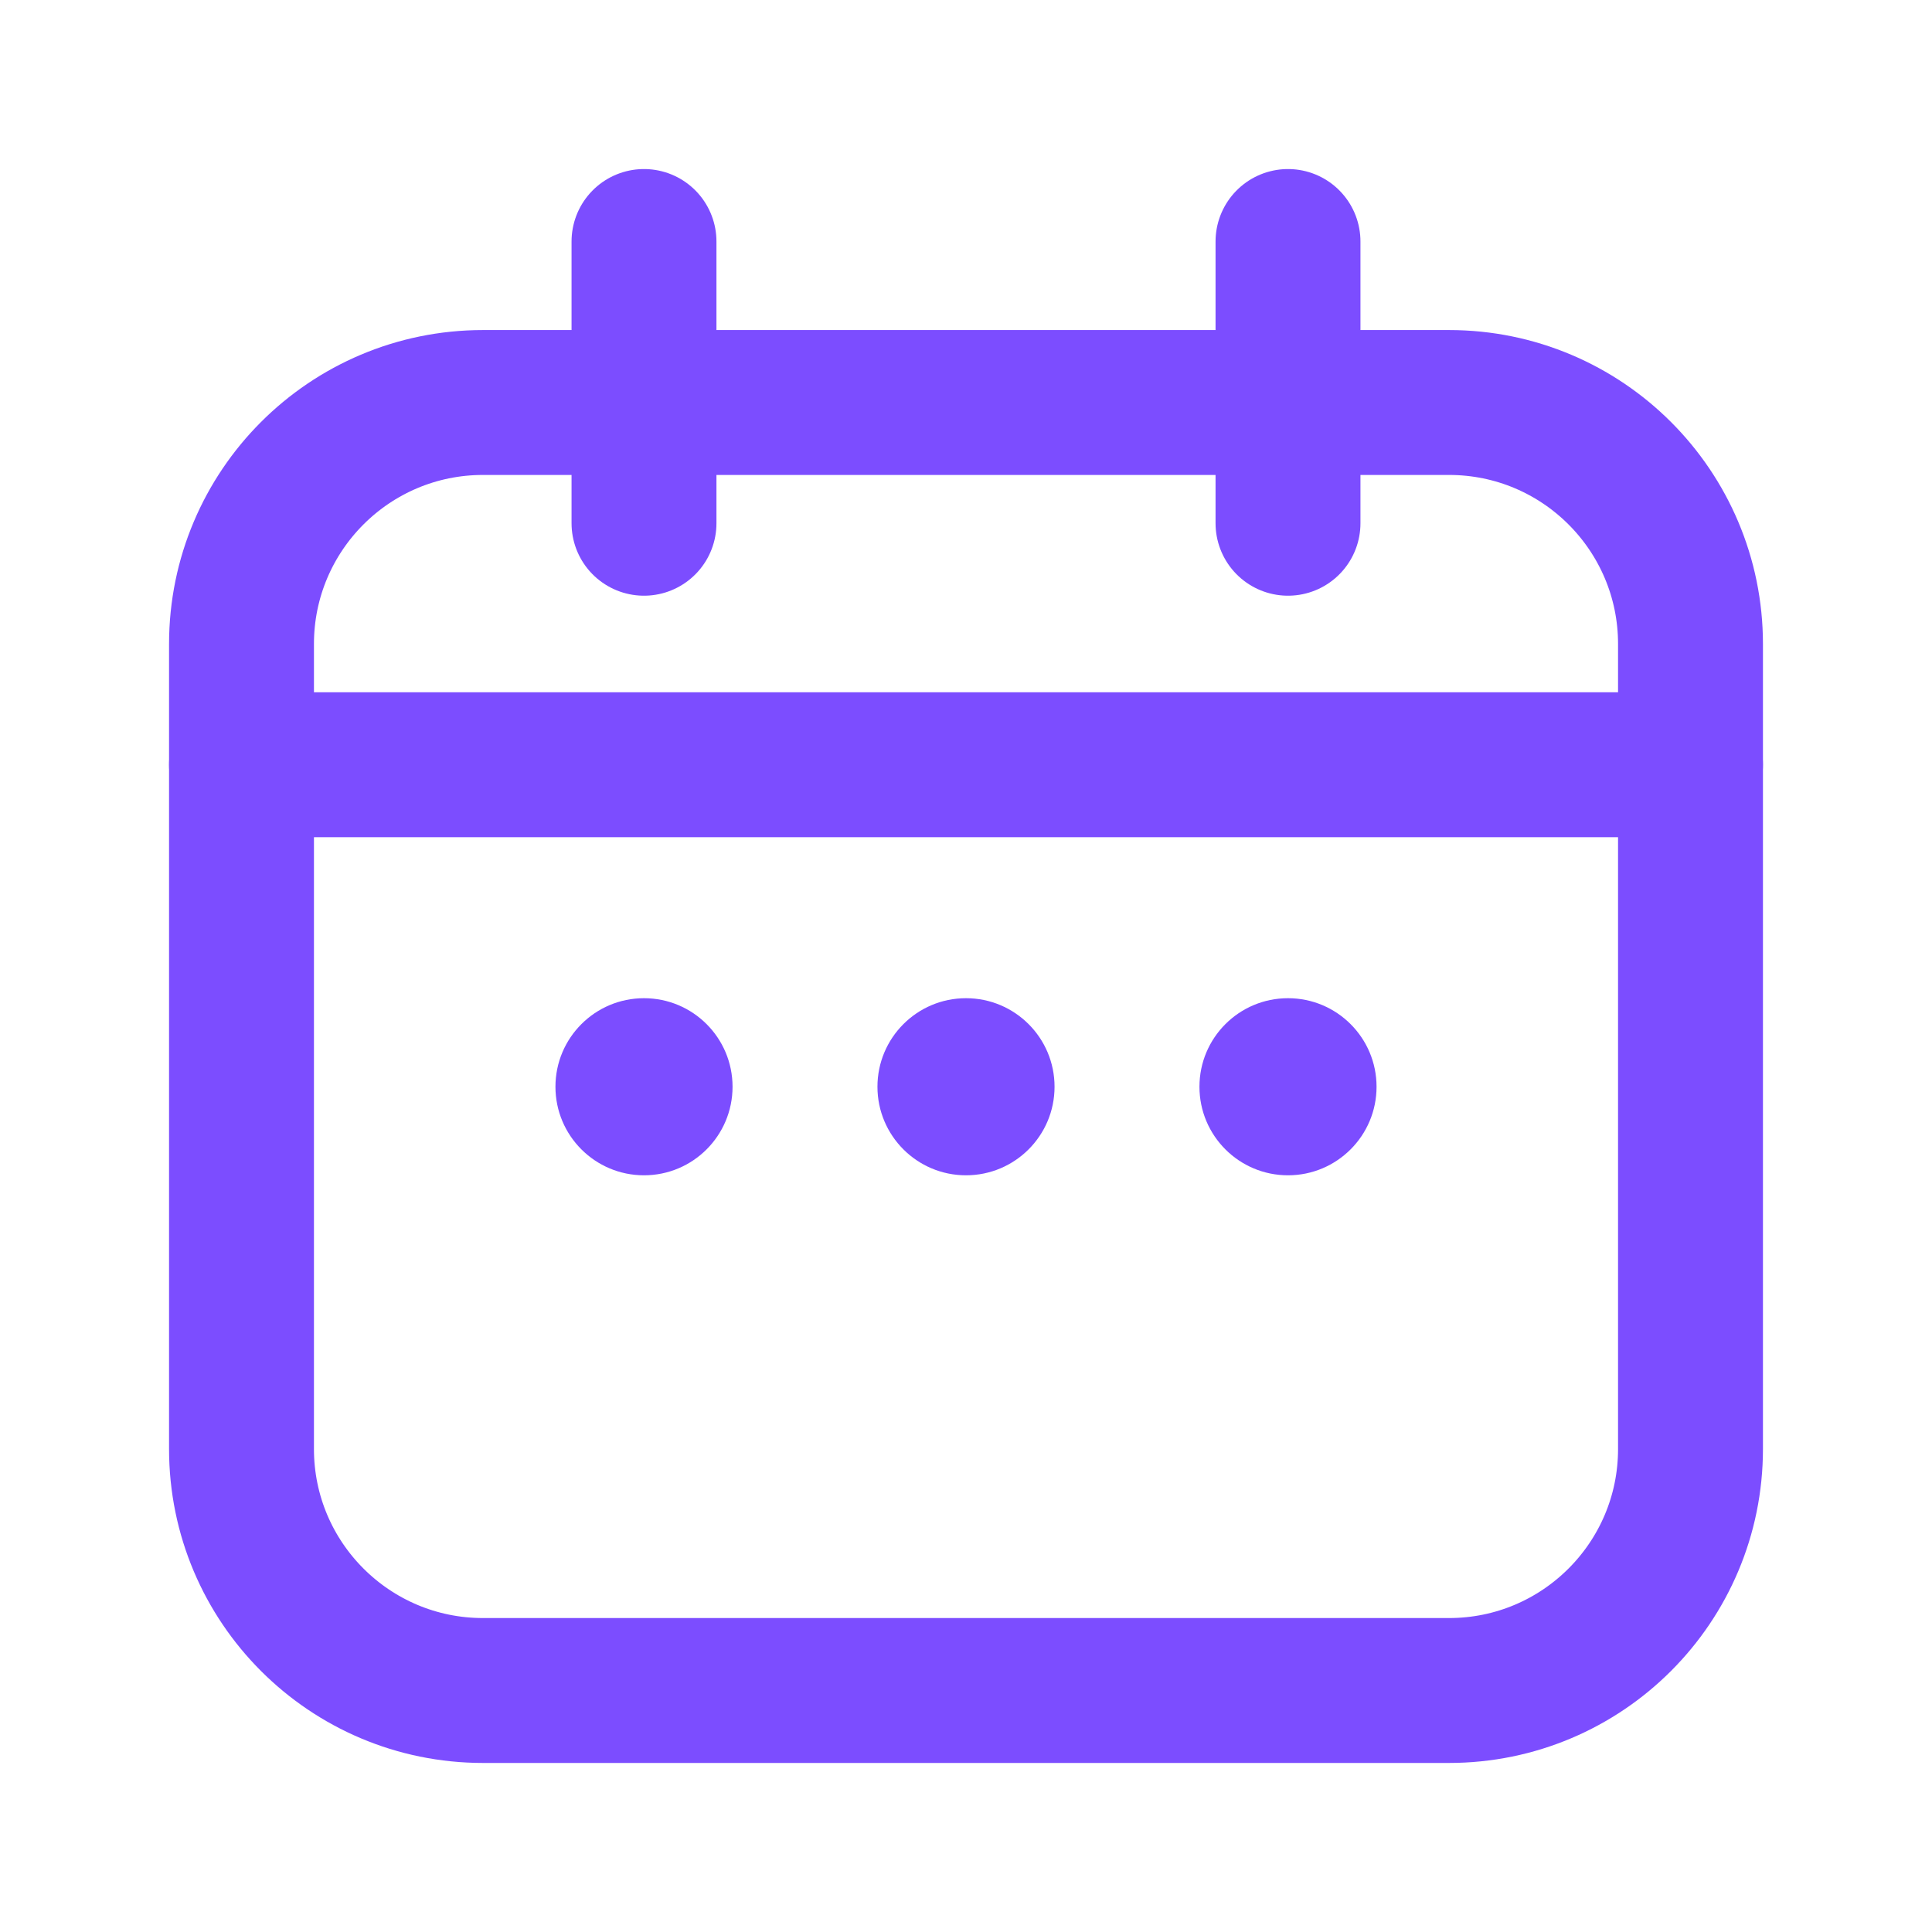
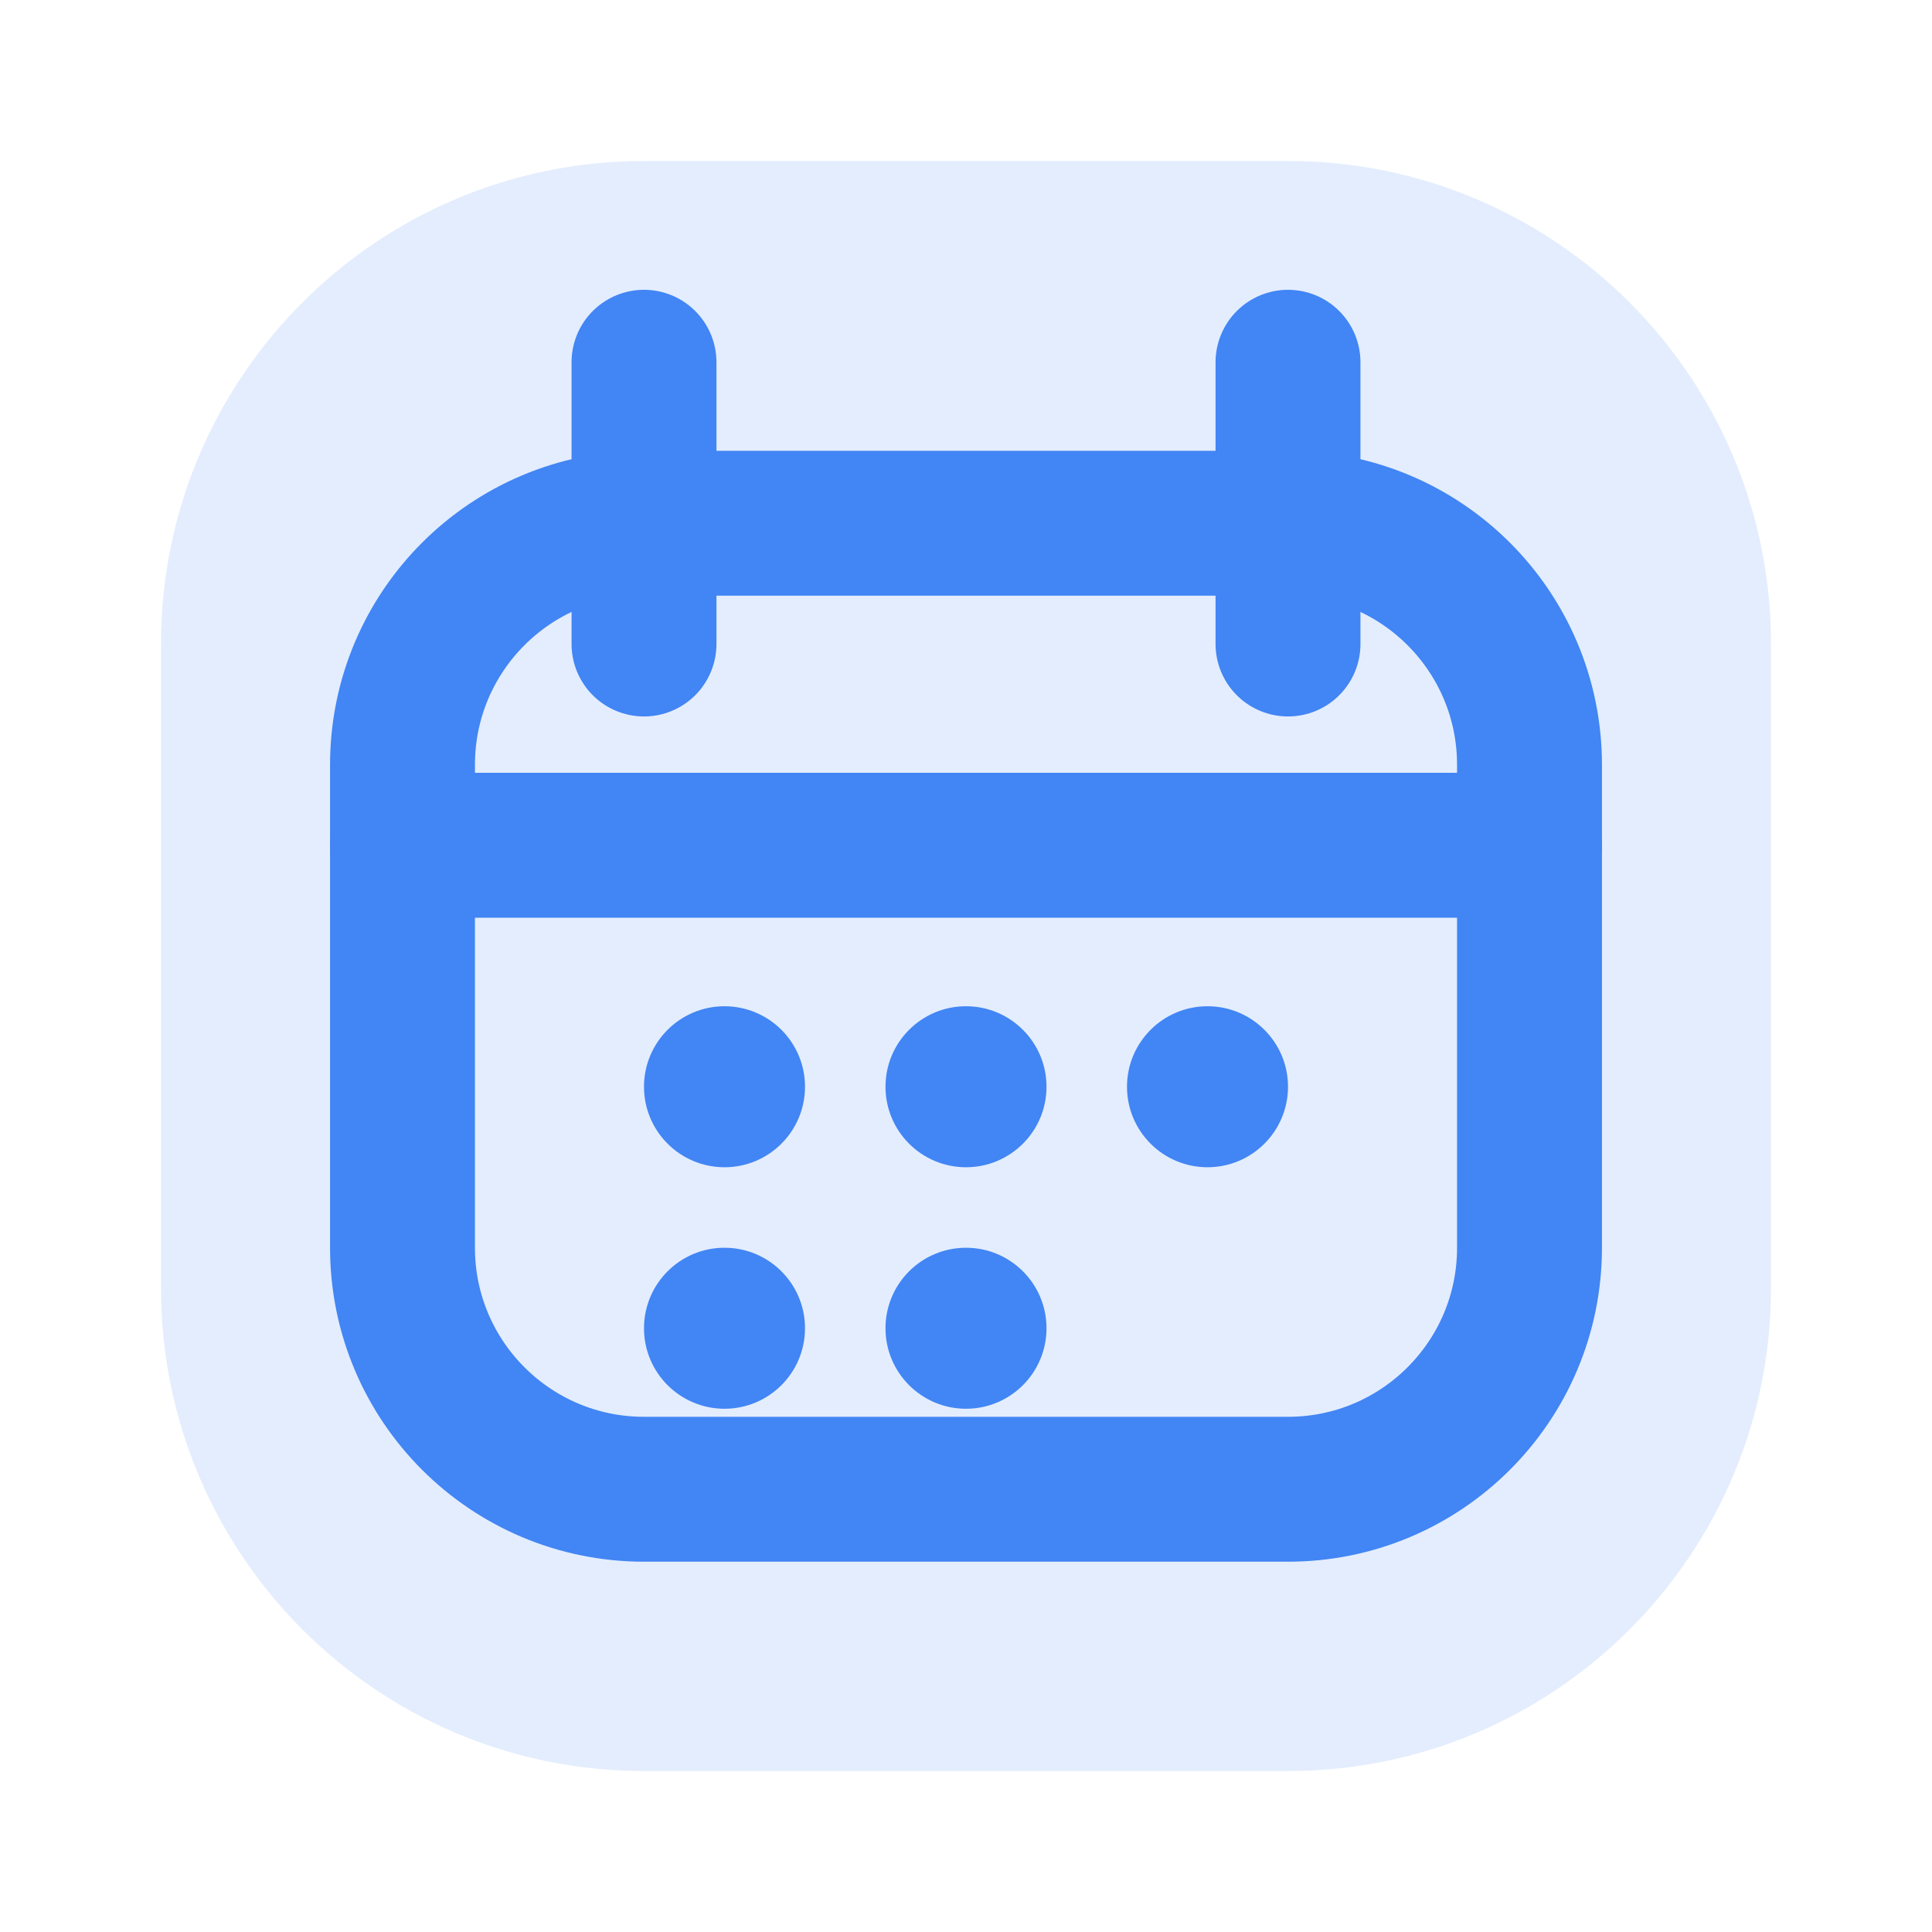
- <svg xmlns="http://www.w3.org/2000/svg" width="24" height="24" viewBox="0 0 24 24" fill="none" role="img" aria-label="آیکون تقویم">
-   <rect x="3" y="5" width="18" height="16" rx="3" stroke="#7C4DFF" stroke-width="1.8" />
-   <path d="M3 9.5H21" stroke="#7C4DFF" stroke-width="1.8" stroke-linecap="round" />
-   <path d="M8 3V6.5" stroke="#7C4DFF" stroke-width="1.8" stroke-linecap="round" />
-   <path d="M16 3V6.5" stroke="#7C4DFF" stroke-width="1.8" stroke-linecap="round" />
-   <circle cx="8" cy="13.5" r="1.1" fill="#7C4DFF" />
-   <circle cx="12" cy="13.5" r="1.1" fill="#7C4DFF" />
-   <circle cx="16" cy="13.5" r="1.1" fill="#7C4DFF" />
+ <svg xmlns="http://www.w3.org/2000/svg" viewBox="0 0 24 24">
+   <rect x="2" y="2" width="20" height="20" rx="6" fill="#4285F4" opacity="0.15" />
+   <rect x="5" y="6.5" width="14" height="12" rx="3" fill="none" stroke="#4285F4" stroke-width="1.8" stroke-linecap="round" stroke-linejoin="round" />
+   <path d="M8 4.5V8" stroke="#4285F4" stroke-width="1.8" stroke-linecap="round" />
+   <path d="M16 4.5V8" stroke="#4285F4" stroke-width="1.8" stroke-linecap="round" />
+   <path d="M5 10.5H19" stroke="#4285F4" stroke-width="1.8" stroke-linecap="round" />
+   <circle cx="9" cy="13.5" r="1" fill="#4285F4" />
+   <circle cx="12" cy="13.5" r="1" fill="#4285F4" />
+   <circle cx="15" cy="13.5" r="1" fill="#4285F4" />
+   <circle cx="9" cy="16.5" r="1" fill="#4285F4" />
+   <circle cx="12" cy="16.5" r="1" fill="#4285F4" />
</svg>
